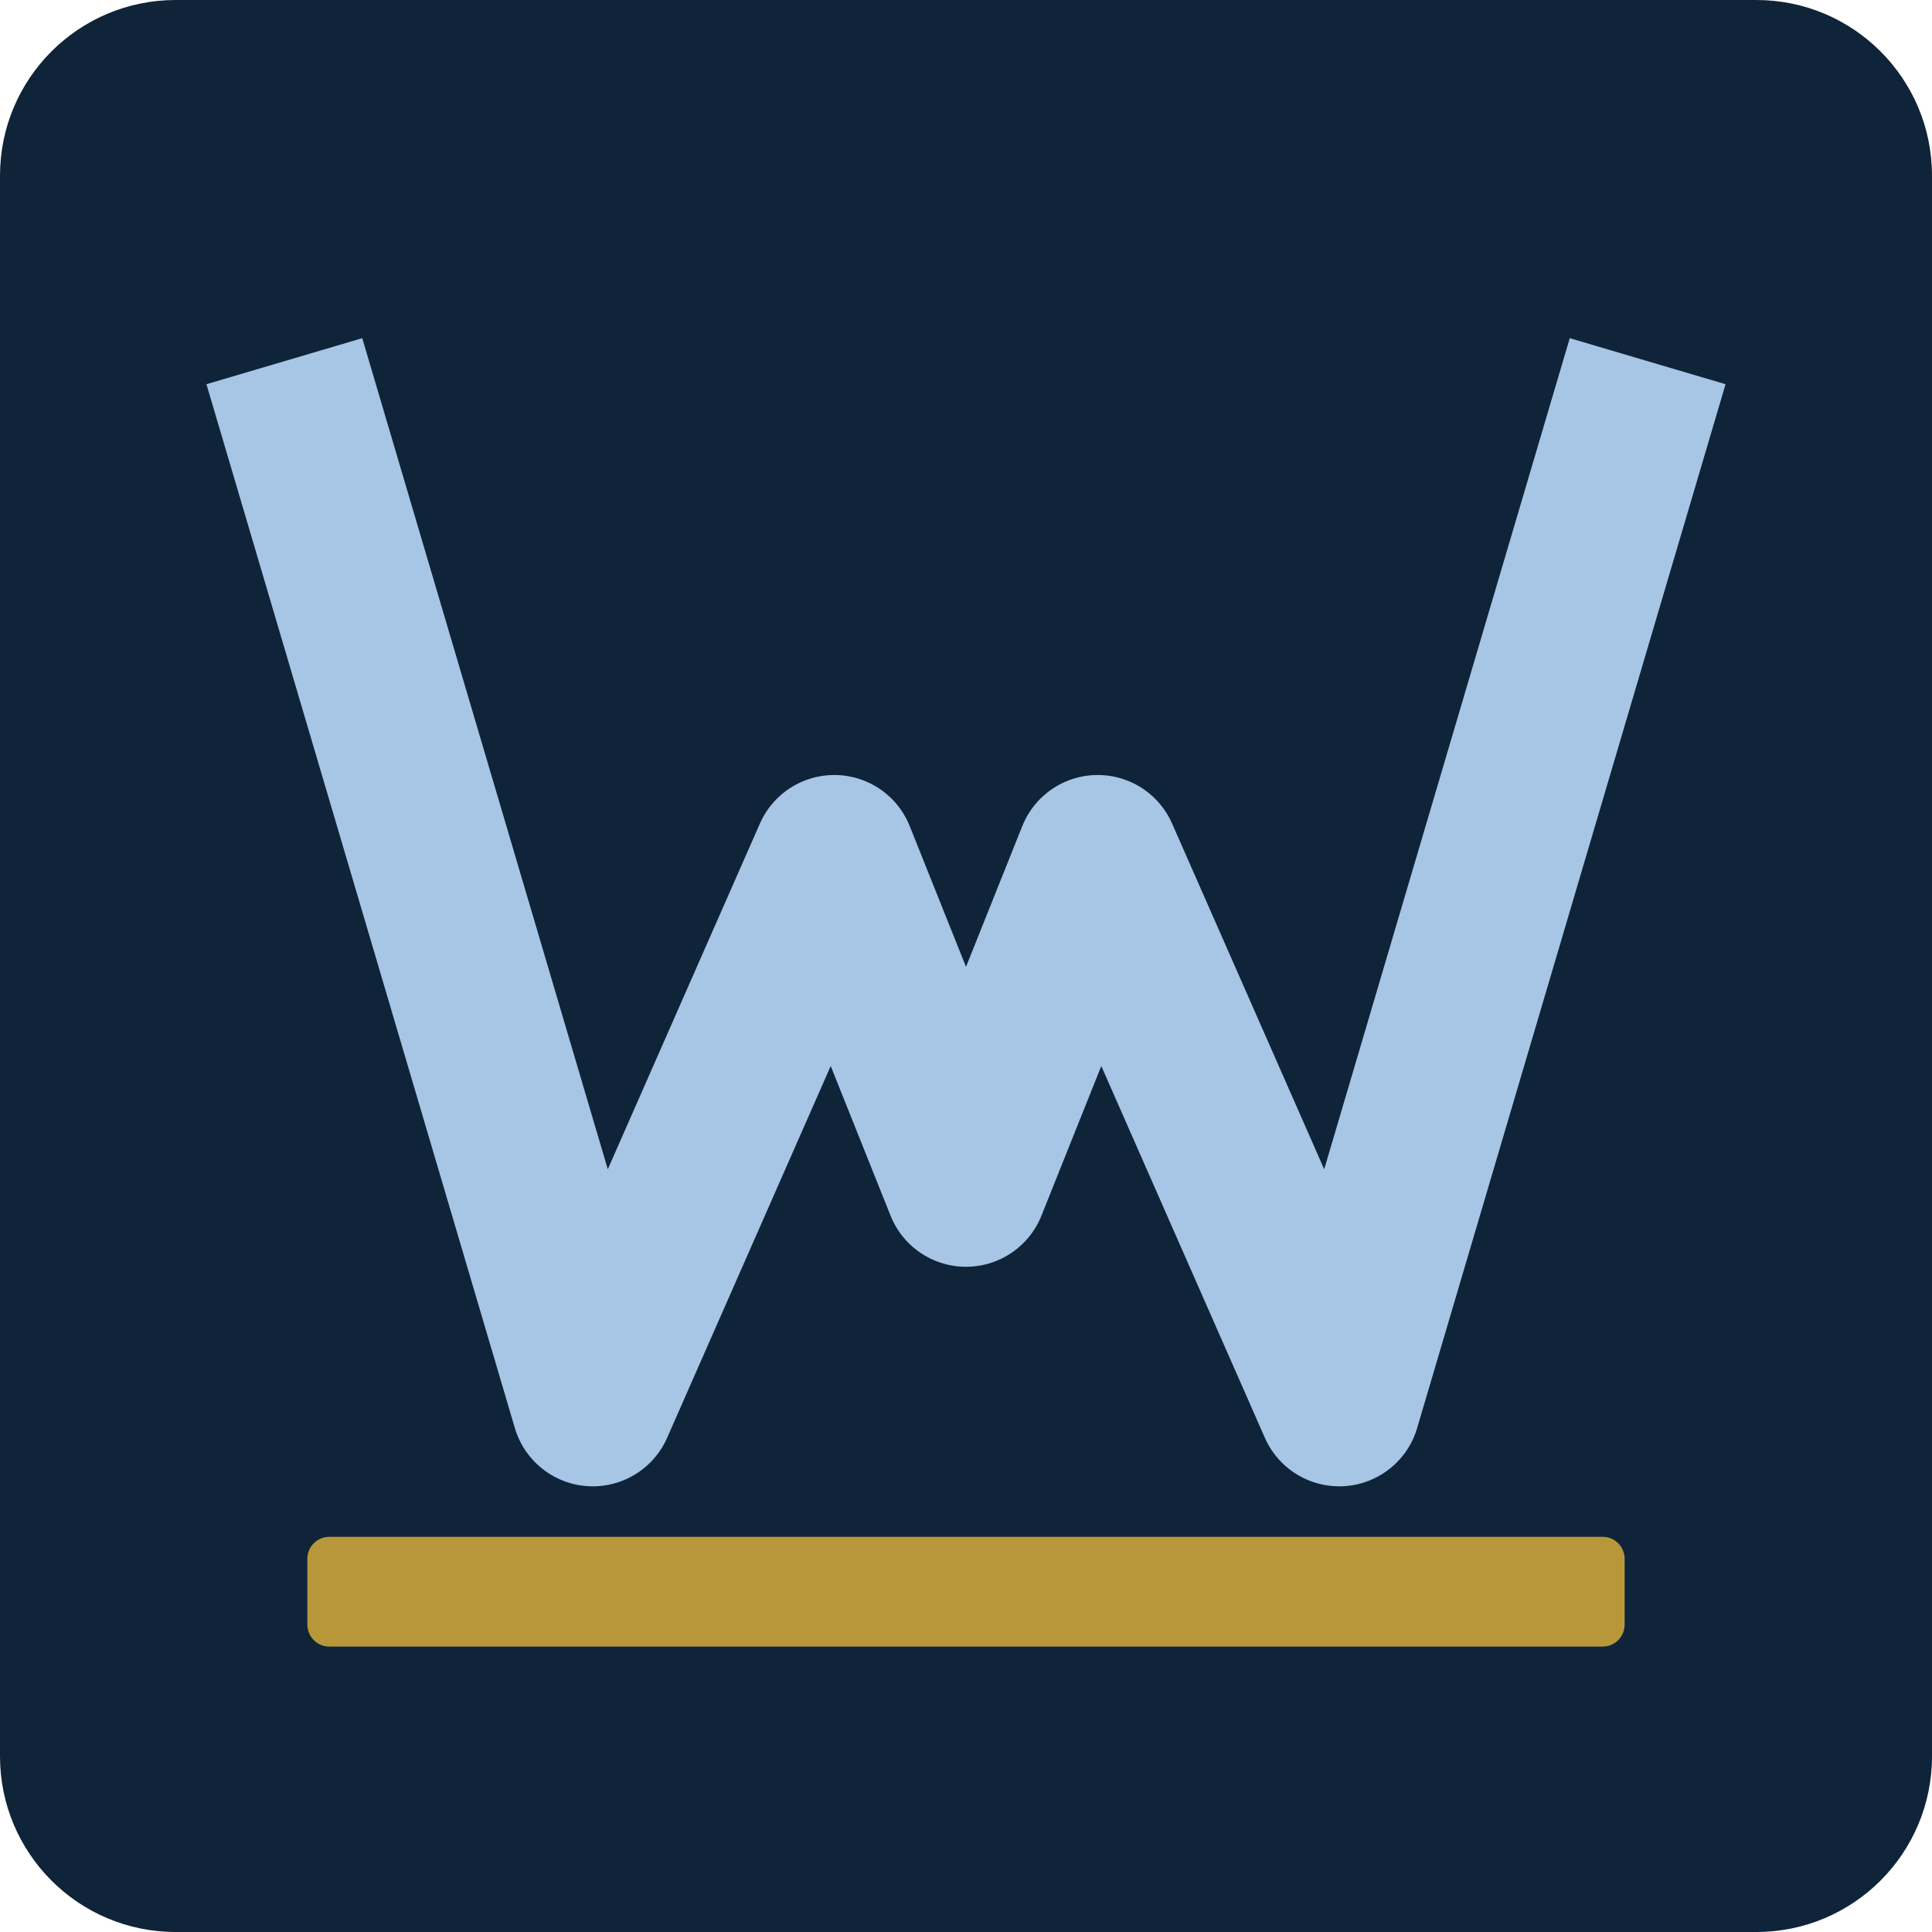
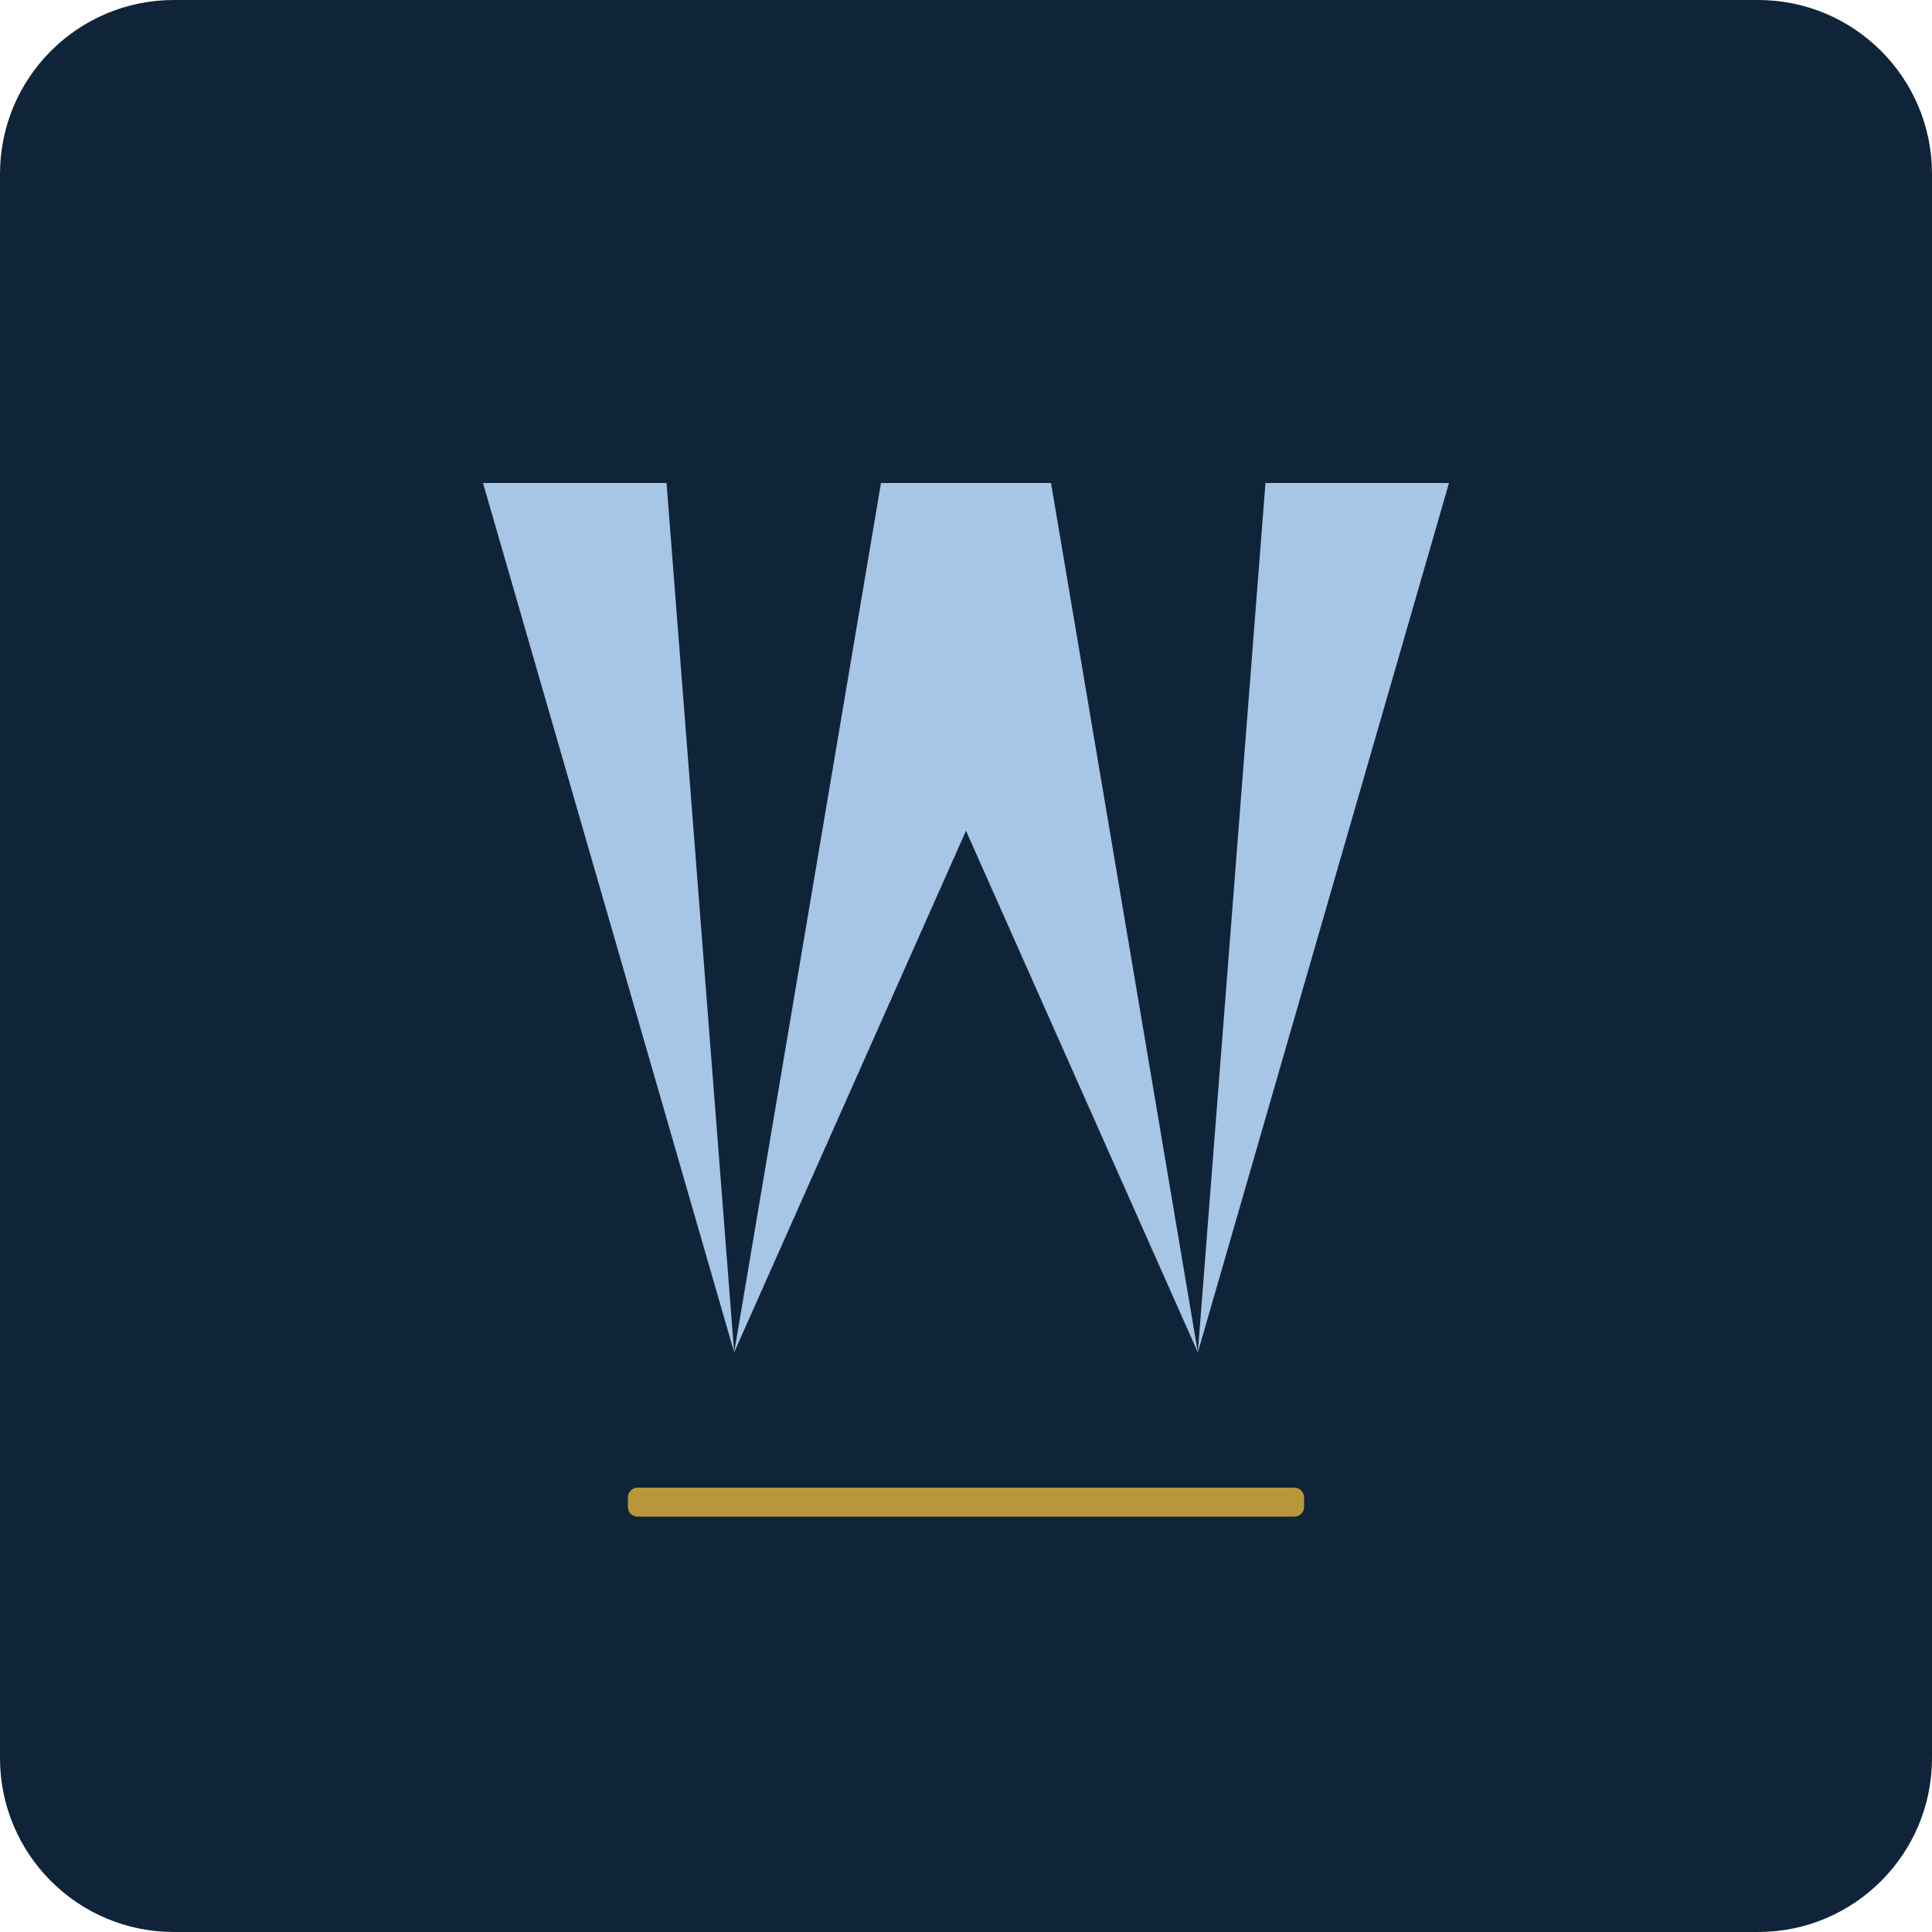
- <svg xmlns="http://www.w3.org/2000/svg" viewBox="0 0 44 44">
-   <rect width="44" height="44" rx="4" fill="#0f2439" />
-   <polyline points="7,10 13.5,32 19,19.5 22,27 25,19.5 30.5,32 37,10" fill="none" stroke="#a7c5e5" stroke-width="3.7" stroke-linecap="square" stroke-linejoin="round" />
-   <rect x="7" y="35" width="30" height="2.5" fill="#b8973a" rx="0.5" />
+ <svg xmlns="http://www.w3.org/2000/svg" viewBox="0 0 100 100">
+   <rect width="100" height="100" rx="9" fill="#0f2439" />
+   <path fill-rule="evenodd" fill="#a7c5e5" d="M 25,25 L 75,25 L 62,70 L 50,43 L 38,70 Z        M 34.5,25 L 45.6,25 L 38,70 Z        M 54.4,25 L 65.5,25 L 62,70 Z" />
+   <rect x="32.5" y="77" width="35" height="1.5" fill="#b8973a" rx="0.5" />
</svg>
